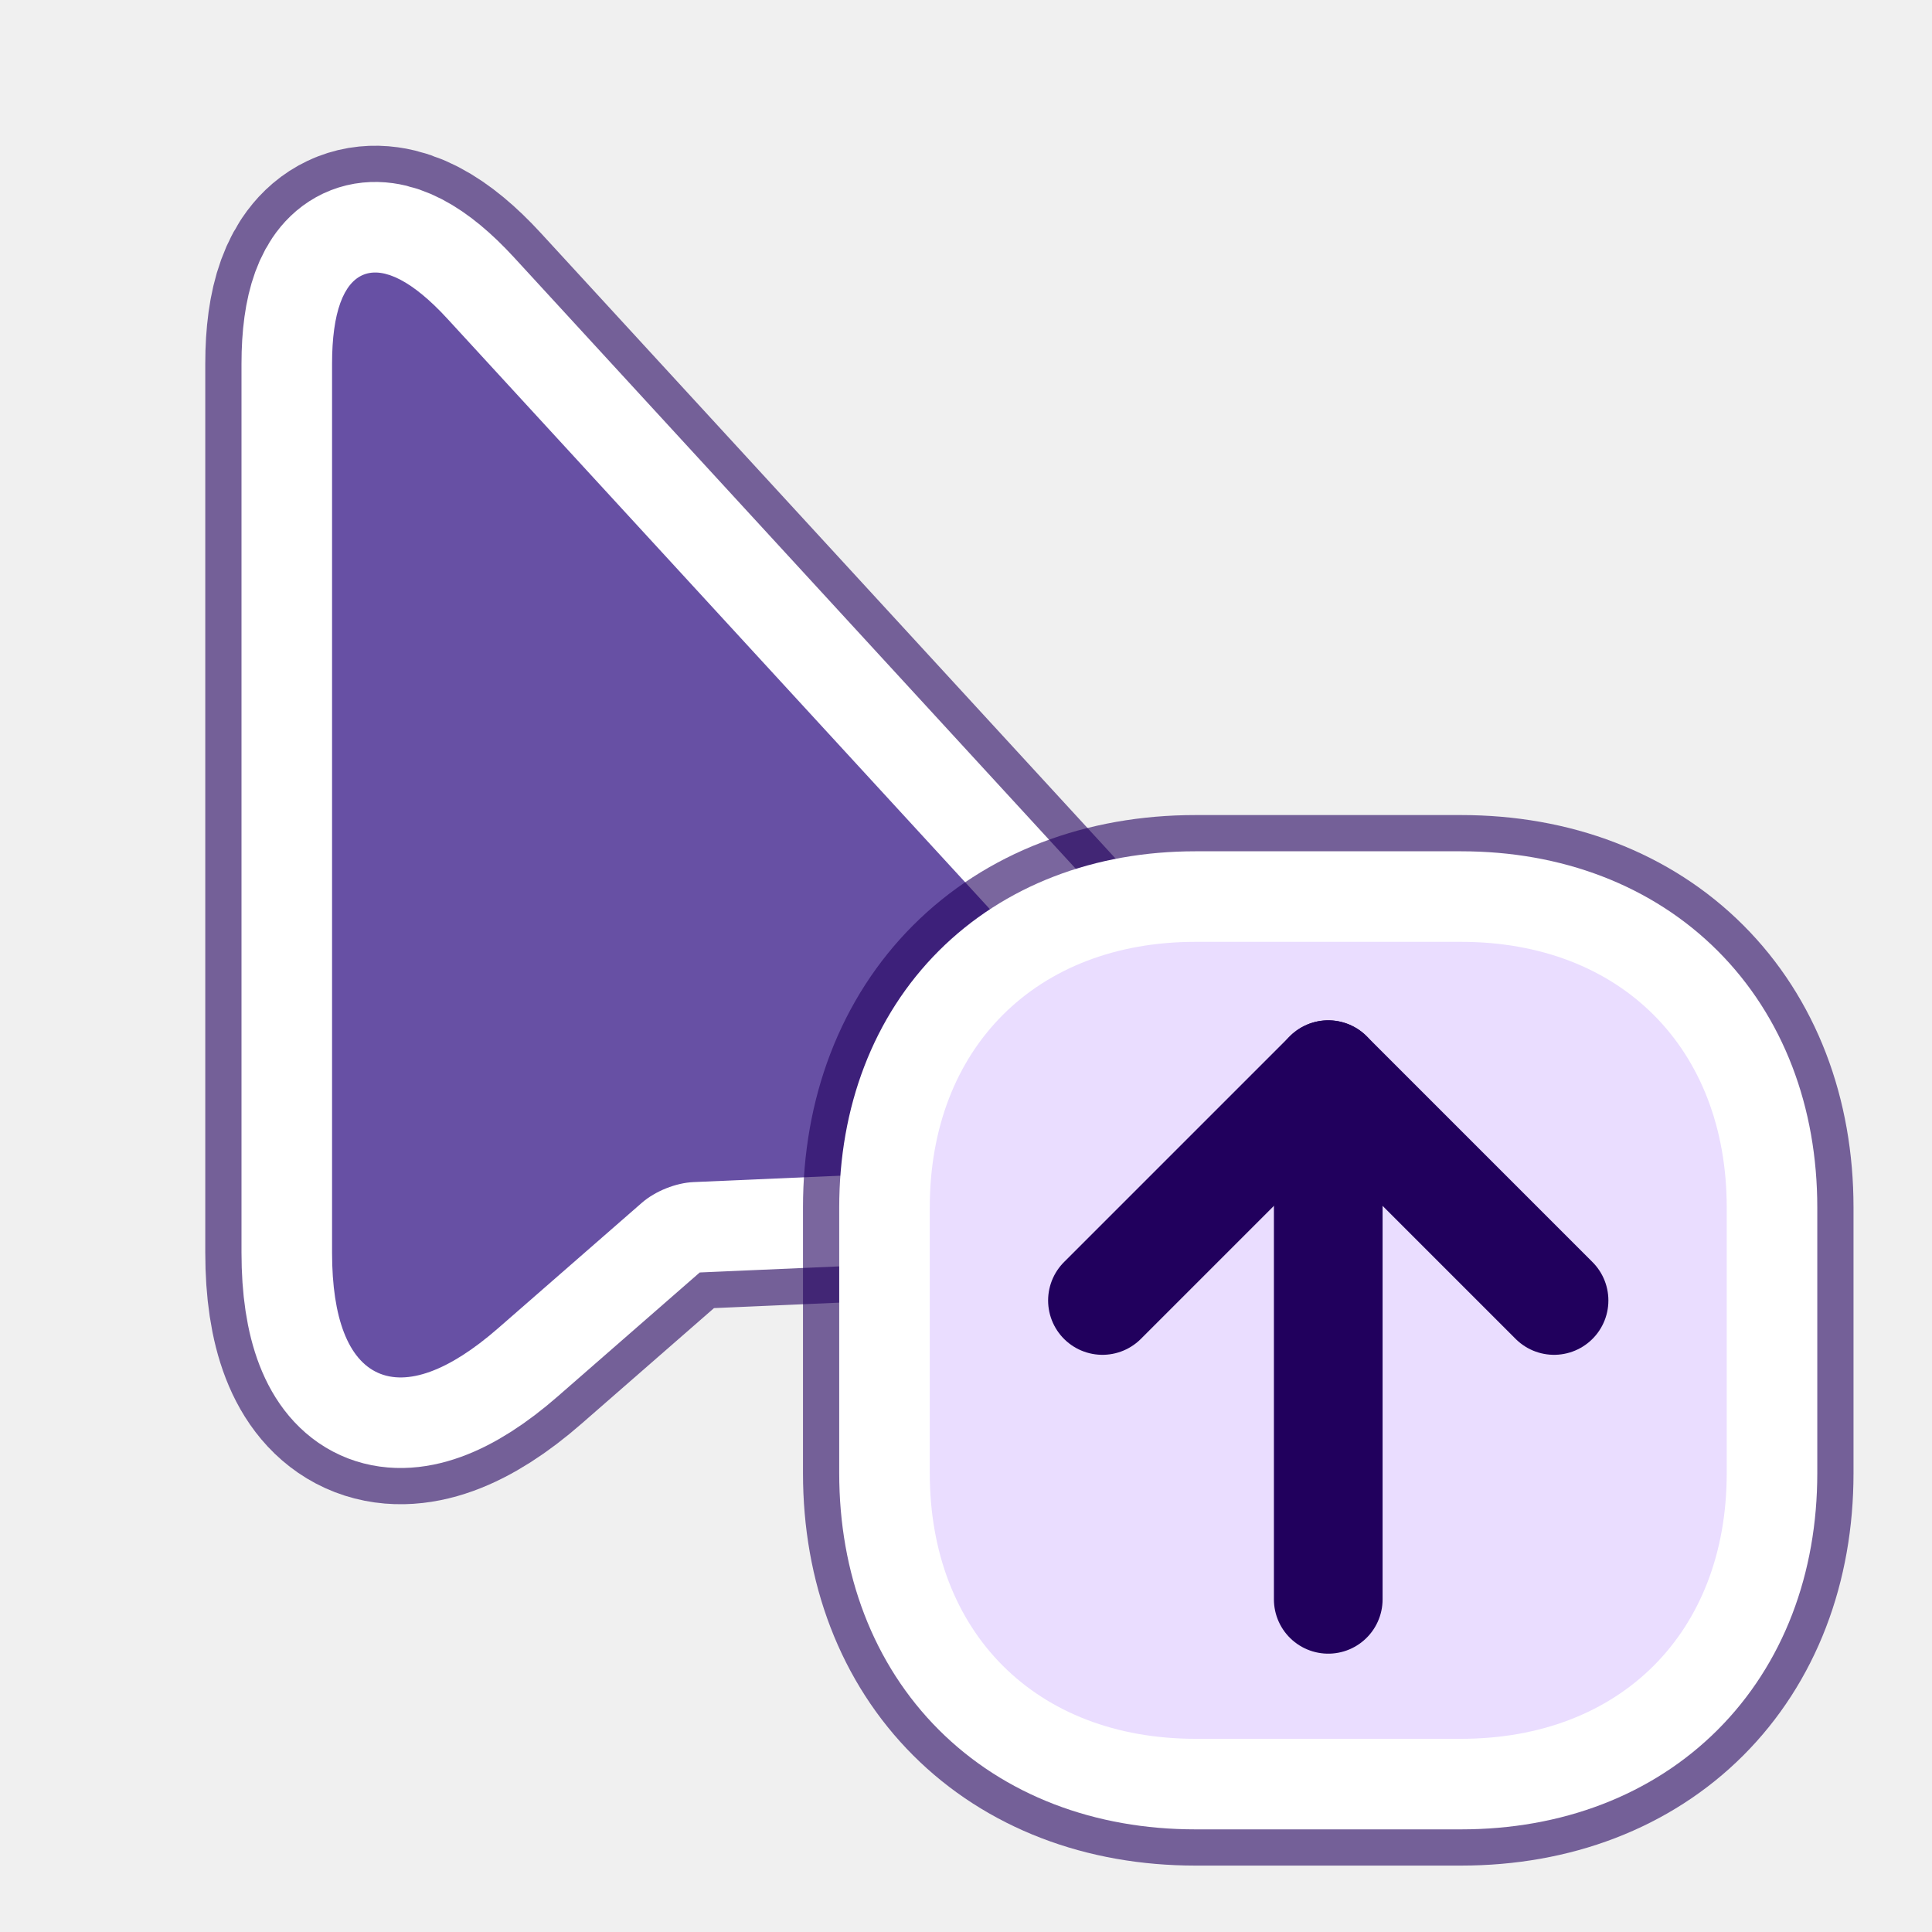
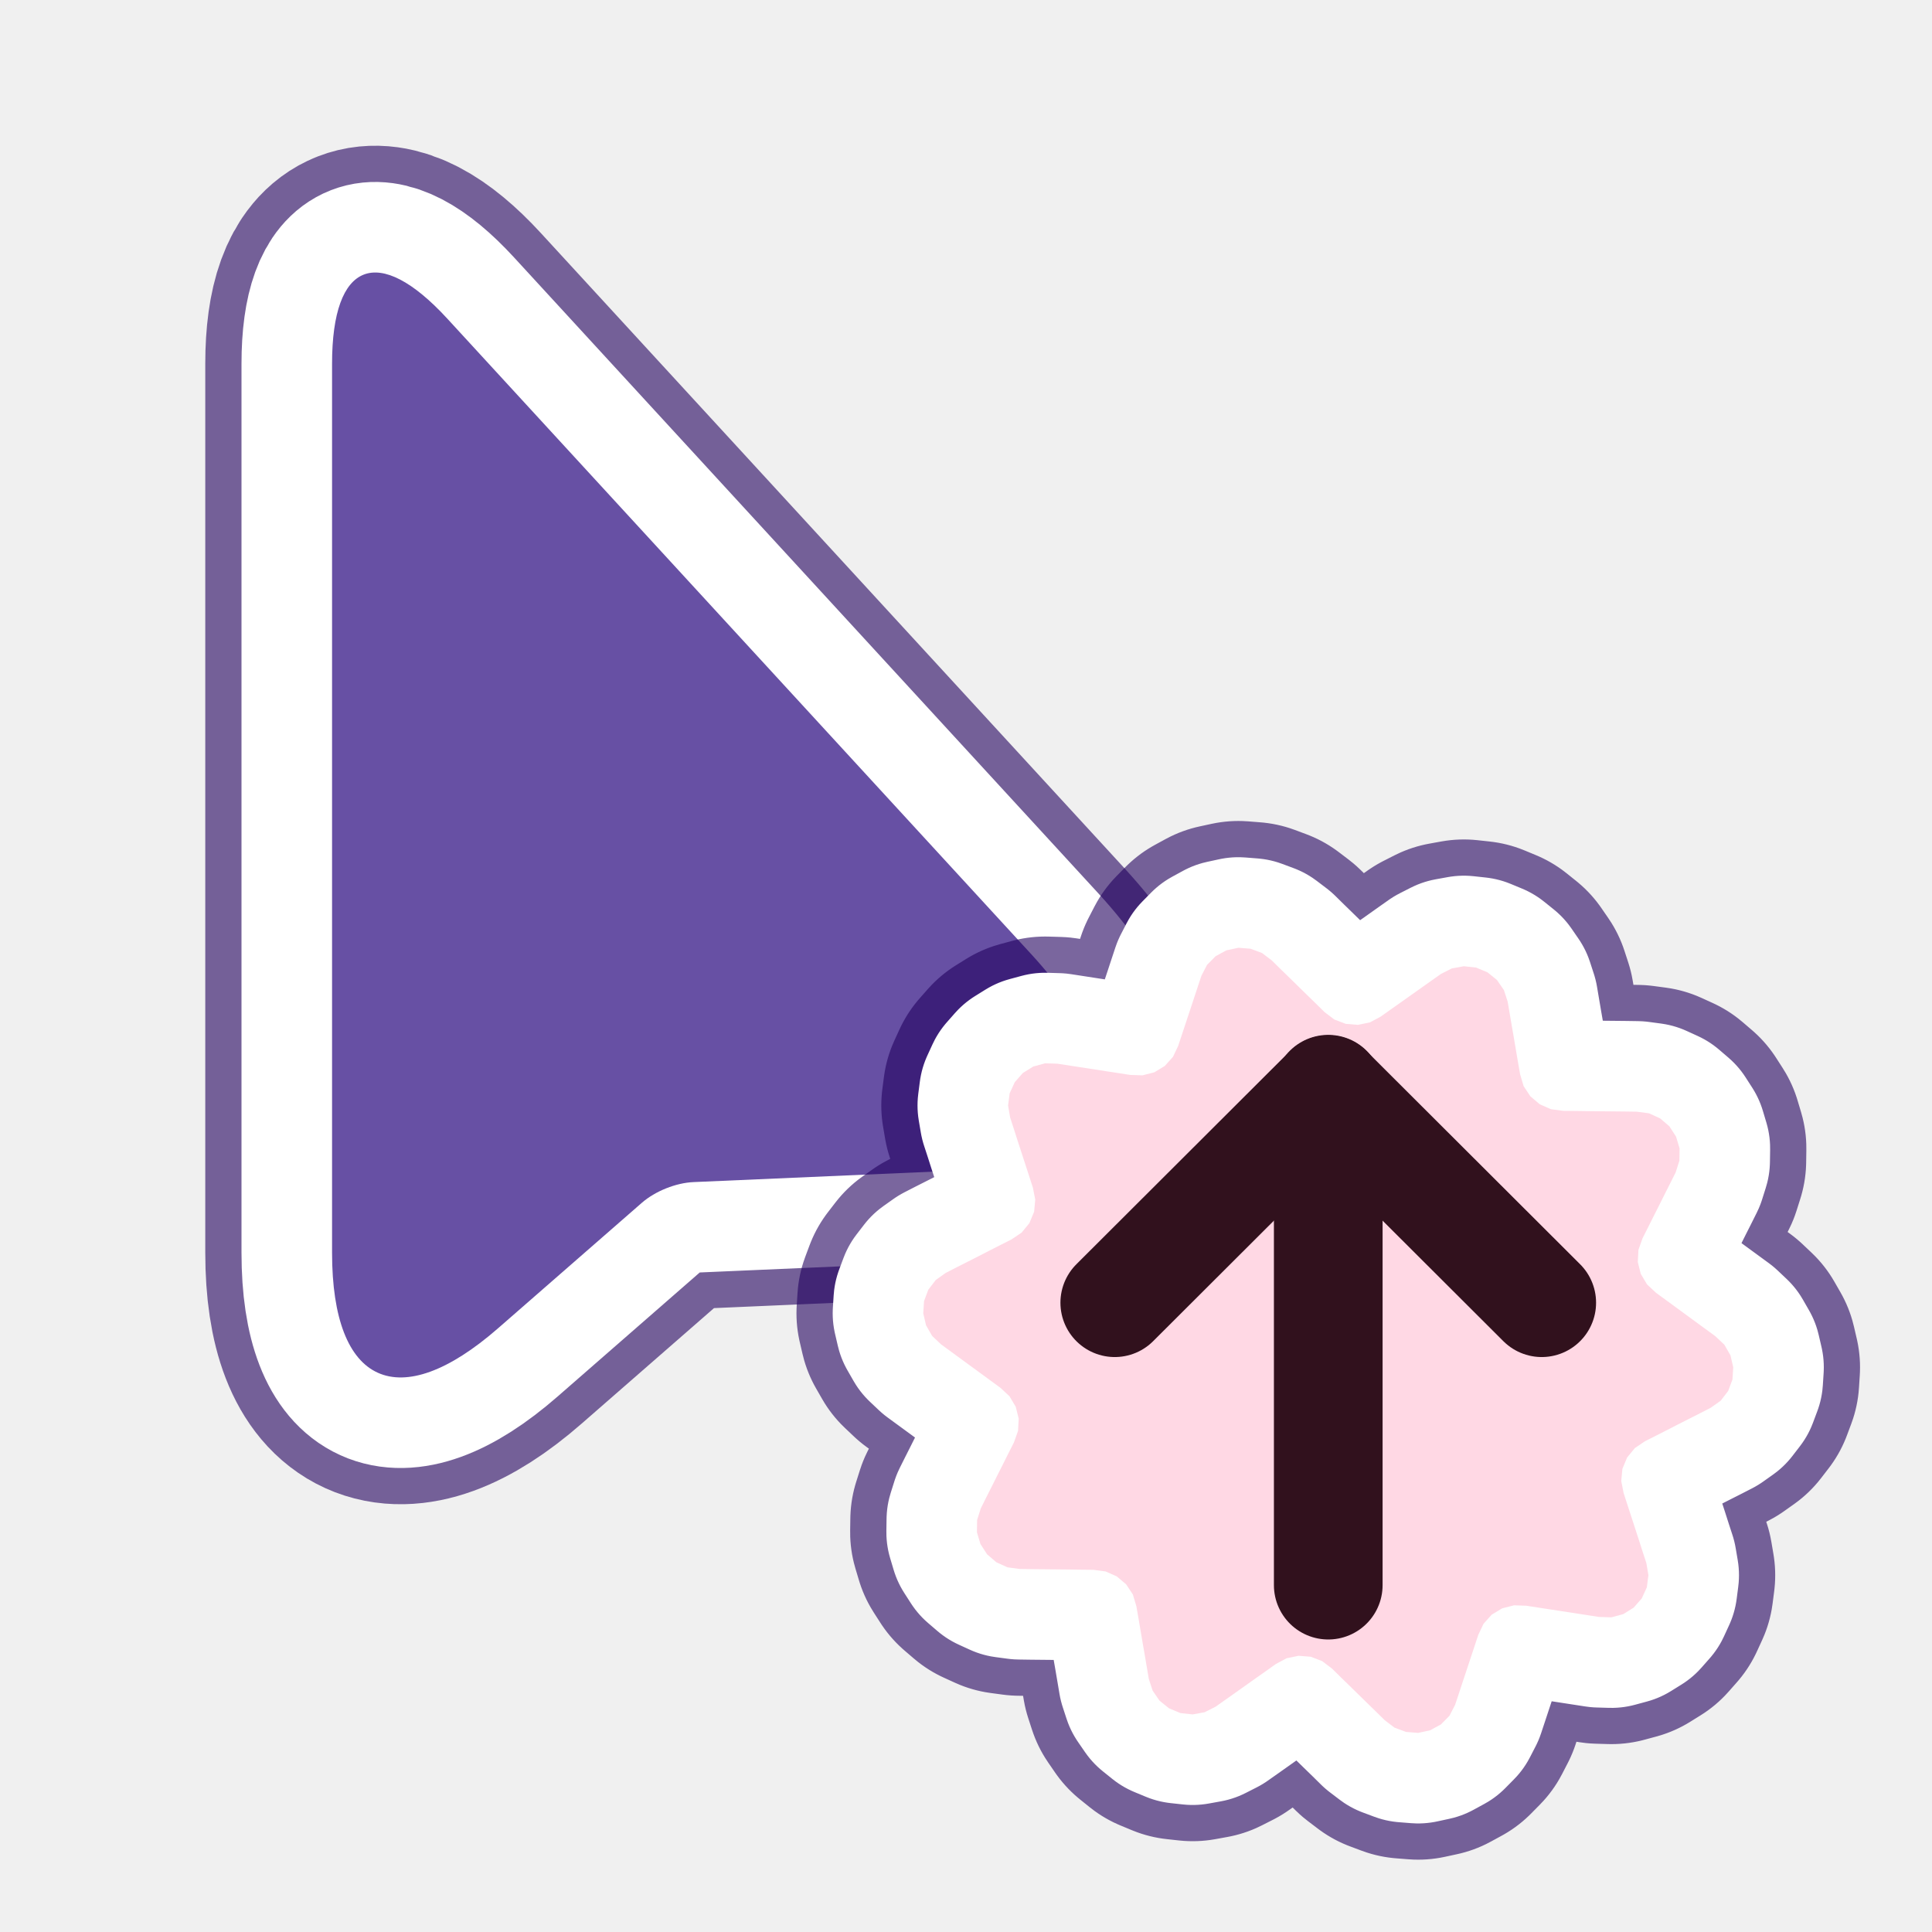
<svg xmlns="http://www.w3.org/2000/svg" width="32" height="32" viewBox="0 0 32 32" stroke-linecap="round" stroke-linejoin="round">
  <g opacity="0.6">
    <path d="M5.5,6.023L5.5,20.75C5.5,22.94 6.6,23.44 8.25,22L10.63,19.923C10.852,19.729 11.196,19.591 11.49,19.579L15.6,19.4C18.36,19.28 18.954,17.844 17.085,15.809L7.41,5.279C6.264,4.032 5.5,4.329 5.5,6.023Z" fill="#21005D" stroke="#21005D" stroke-width="4.2" />
  </g>
  <g>
    <path d="M5.5,6.023L5.5,20.75C5.5,22.94 6.6,23.44 8.25,22L10.63,19.923C10.852,19.729 11.196,19.591 11.49,19.579L15.6,19.4C18.36,19.28 18.954,17.844 17.085,15.809L7.41,5.279C6.264,4.032 5.5,4.329 5.5,6.023Z" fill="#FFFFFF" stroke="#FFFFFF" stroke-width="3" />
  </g>
  <g>
    <path d="M5.5,6.023L5.5,20.75C5.5,22.94 6.6,23.44 8.25,22L10.63,19.923C10.852,19.729 11.196,19.591 11.49,19.579L15.6,19.4C18.36,19.28 18.954,17.844 17.085,15.809L7.41,5.279C6.264,4.032 5.5,4.329 5.5,6.023Z" fill="#6750A4" />
  </g>
  <g opacity="0.6">
-     <path d="M19.8,15.6L24.2,15.6C26.84,15.6 28.6,17.36 28.6,20L28.6,24.4C28.6,27.04 26.84,28.8 24.2,28.8L19.8,28.8C17.16,28.8 15.4,27.04 15.4,24.4L15.4,20C15.4,17.36 17.16,15.6 19.8,15.6Z" fill="#21005D" stroke="#21005D" stroke-width="4.2" />
+     <path d="M24.448,16.026L24.636,16.104L24.794,16.231L24.909,16.398L24.972,16.591L25.006,16.792L25.04,16.992L25.075,17.193L25.109,17.394L25.143,17.595L25.178,17.795L25.236,17.99L25.348,18.159L25.503,18.29L25.688,18.372L25.89,18.399L26.093,18.401L26.297,18.404L26.5,18.406L26.704,18.408L26.908,18.41L27.111,18.413L27.313,18.44L27.497,18.524L27.651,18.656L27.761,18.827L27.819,19.021L27.816,19.224L27.755,19.417L27.664,19.599L27.572,19.781L27.481,19.963L27.389,20.145L27.298,20.327L27.206,20.509L27.138,20.7L27.127,20.903L27.176,21.099L27.28,21.274L27.428,21.412L27.592,21.532L27.757,21.653L27.921,21.773L28.085,21.893L28.249,22.013L28.413,22.133L28.561,22.273L28.662,22.449L28.708,22.647L28.695,22.849L28.624,23.039L28.5,23.2L28.335,23.317L28.154,23.41L27.972,23.502L27.791,23.594L27.61,23.687L27.429,23.779L27.247,23.871L27.079,23.984L26.95,24.141L26.872,24.329L26.853,24.53L26.892,24.729L26.955,24.923L27.018,25.116L27.081,25.31L27.144,25.503L27.206,25.697L27.269,25.89L27.303,26.09L27.277,26.291L27.192,26.476L27.058,26.628L26.886,26.735L26.69,26.788L26.487,26.782L26.286,26.751L26.085,26.72L25.884,26.689L25.683,26.658L25.481,26.627L25.28,26.596L25.078,26.589L24.881,26.639L24.707,26.744L24.572,26.895L24.485,27.078L24.421,27.272L24.357,27.465L24.293,27.658L24.229,27.851L24.165,28.045L24.101,28.238L24.008,28.418L23.866,28.562L23.688,28.659L23.489,28.702L23.287,28.686L23.097,28.615L22.935,28.492L22.79,28.349L22.644,28.207L22.499,28.065L22.353,27.922L22.207,27.78L22.062,27.637L21.9,27.514L21.711,27.441L21.509,27.425L21.31,27.466L21.131,27.562L20.965,27.68L20.799,27.797L20.633,27.915L20.467,28.033L20.3,28.151L20.134,28.268L19.953,28.36L19.754,28.396L19.552,28.374L19.364,28.296L19.206,28.169L19.091,28.002L19.028,27.809L18.994,27.608L18.96,27.408L18.925,27.207L18.891,27.006L18.857,26.805L18.822,26.605L18.764,26.41L18.652,26.241L18.497,26.11L18.312,26.028L18.11,26.001L17.907,25.999L17.703,25.996L17.5,25.994L17.296,25.992L17.092,25.99L16.889,25.987L16.687,25.96L16.503,25.876L16.349,25.744L16.239,25.573L16.181,25.379L16.184,25.176L16.245,24.983L16.336,24.801L16.428,24.619L16.519,24.437L16.611,24.255L16.702,24.073L16.794,23.891L16.862,23.7L16.873,23.497L16.824,23.301L16.72,23.126L16.572,22.988L16.408,22.868L16.243,22.747L16.079,22.627L15.915,22.507L15.751,22.387L15.587,22.267L15.439,22.127L15.338,21.951L15.292,21.753L15.305,21.551L15.376,21.361L15.5,21.2L15.665,21.083L15.846,20.99L16.028,20.898L16.209,20.806L16.39,20.713L16.571,20.621L16.753,20.529L16.921,20.416L17.05,20.259L17.128,20.071L17.147,19.87L17.108,19.671L17.045,19.477L16.982,19.284L16.919,19.09L16.856,18.897L16.794,18.703L16.731,18.51L16.697,18.31L16.723,18.109L16.808,17.924L16.942,17.772L17.114,17.665L17.31,17.612L17.513,17.618L17.714,17.649L17.915,17.68L18.116,17.711L18.317,17.742L18.519,17.773L18.72,17.804L18.922,17.811L19.119,17.761L19.292,17.656L19.428,17.505L19.515,17.322L19.579,17.128L19.643,16.935L19.707,16.742L19.771,16.549L19.835,16.355L19.899,16.162L19.992,15.982L20.134,15.838L20.312,15.741L20.511,15.698L20.713,15.714L20.903,15.785L21.065,15.908L21.21,16.051L21.356,16.193L21.501,16.335L21.647,16.478L21.793,16.62L21.938,16.763L22.1,16.886L22.289,16.958L22.491,16.975L22.69,16.934L22.869,16.838L23.035,16.72L23.201,16.603L23.367,16.485L23.534,16.367L23.7,16.249L23.866,16.132L24.047,16.04L24.246,16.004Z" fill="#21005D" stroke="#21005D" stroke-width="4.2" />
  </g>
  <g>
-     <path d="M19.8,15.6L24.2,15.6C26.84,15.6 28.6,17.36 28.6,20L28.6,24.4C28.6,27.04 26.84,28.8 24.2,28.8L19.8,28.8C17.16,28.8 15.4,27.04 15.4,24.4L15.4,20C15.4,17.36 17.16,15.6 19.8,15.6Z" fill="#FFFFFF" stroke="#FFFFFF" stroke-width="3" />
+     <path d="M24.448,16.026L24.636,16.104L24.794,16.231L24.909,16.398L24.972,16.591L25.006,16.792L25.04,16.992L25.075,17.193L25.109,17.394L25.143,17.595L25.178,17.795L25.236,17.99L25.348,18.159L25.503,18.29L25.688,18.372L25.89,18.399L26.093,18.401L26.297,18.404L26.5,18.406L26.704,18.408L26.908,18.41L27.111,18.413L27.313,18.44L27.497,18.524L27.651,18.656L27.761,18.827L27.819,19.021L27.816,19.224L27.755,19.417L27.664,19.599L27.572,19.781L27.481,19.963L27.389,20.145L27.298,20.327L27.206,20.509L27.138,20.7L27.127,20.903L27.176,21.099L27.28,21.274L27.428,21.412L27.592,21.532L27.757,21.653L27.921,21.773L28.085,21.893L28.249,22.013L28.413,22.133L28.561,22.273L28.662,22.449L28.708,22.647L28.695,22.849L28.624,23.039L28.5,23.2L28.335,23.317L28.154,23.41L27.972,23.502L27.791,23.594L27.61,23.687L27.429,23.779L27.247,23.871L27.079,23.984L26.95,24.141L26.872,24.329L26.853,24.53L26.892,24.729L26.955,24.923L27.018,25.116L27.081,25.31L27.144,25.503L27.206,25.697L27.269,25.89L27.303,26.09L27.277,26.291L27.192,26.476L27.058,26.628L26.886,26.735L26.69,26.788L26.487,26.782L26.286,26.751L26.085,26.72L25.884,26.689L25.683,26.658L25.481,26.627L25.28,26.596L25.078,26.589L24.881,26.639L24.707,26.744L24.572,26.895L24.485,27.078L24.421,27.272L24.357,27.465L24.293,27.658L24.229,27.851L24.165,28.045L24.101,28.238L24.008,28.418L23.866,28.562L23.688,28.659L23.489,28.702L23.287,28.686L23.097,28.615L22.935,28.492L22.79,28.349L22.644,28.207L22.499,28.065L22.353,27.922L22.207,27.78L22.062,27.637L21.9,27.514L21.711,27.441L21.509,27.425L21.31,27.466L21.131,27.562L20.965,27.68L20.799,27.797L20.633,27.915L20.467,28.033L20.3,28.151L20.134,28.268L19.953,28.36L19.754,28.396L19.552,28.374L19.364,28.296L19.206,28.169L19.091,28.002L19.028,27.809L18.994,27.608L18.96,27.408L18.925,27.207L18.891,27.006L18.857,26.805L18.822,26.605L18.764,26.41L18.652,26.241L18.497,26.11L18.312,26.028L18.11,26.001L17.907,25.999L17.703,25.996L17.5,25.994L17.296,25.992L17.092,25.99L16.889,25.987L16.687,25.96L16.503,25.876L16.349,25.744L16.239,25.573L16.181,25.379L16.184,25.176L16.245,24.983L16.336,24.801L16.428,24.619L16.519,24.437L16.611,24.255L16.702,24.073L16.794,23.891L16.862,23.7L16.873,23.497L16.824,23.301L16.72,23.126L16.572,22.988L16.408,22.868L16.243,22.747L16.079,22.627L15.915,22.507L15.751,22.387L15.587,22.267L15.439,22.127L15.338,21.951L15.292,21.753L15.305,21.551L15.376,21.361L15.5,21.2L15.665,21.083L15.846,20.99L16.028,20.898L16.209,20.806L16.39,20.713L16.571,20.621L16.753,20.529L16.921,20.416L17.05,20.259L17.128,20.071L17.147,19.87L17.108,19.671L17.045,19.477L16.982,19.284L16.919,19.09L16.856,18.897L16.794,18.703L16.731,18.51L16.697,18.31L16.723,18.109L16.808,17.924L16.942,17.772L17.114,17.665L17.31,17.612L17.513,17.618L17.714,17.649L17.915,17.68L18.116,17.711L18.317,17.742L18.519,17.773L18.72,17.804L18.922,17.811L19.119,17.761L19.292,17.656L19.428,17.505L19.515,17.322L19.579,17.128L19.643,16.935L19.707,16.742L19.771,16.549L19.835,16.355L19.899,16.162L19.992,15.982L20.134,15.838L20.312,15.741L20.511,15.698L20.713,15.714L20.903,15.785L21.065,15.908L21.21,16.051L21.356,16.193L21.501,16.335L21.647,16.478L21.793,16.62L21.938,16.763L22.1,16.886L22.289,16.958L22.491,16.975L22.69,16.934L22.869,16.838L23.035,16.72L23.201,16.603L23.367,16.485L23.534,16.367L23.7,16.249L23.866,16.132L24.047,16.04L24.246,16.004Z" fill="#FFFFFF" stroke="#FFFFFF" stroke-width="3" />
  </g>
  <g>
-     <path d="M19.8,15.6L24.2,15.6C26.84,15.6 28.6,17.36 28.6,20L28.6,24.4C28.6,27.04 26.84,28.8 24.2,28.8L19.8,28.8C17.16,28.8 15.4,27.04 15.4,24.4L15.4,20C15.4,17.36 17.16,15.6 19.8,15.6Z" fill="#EADDFF" />
+     <path d="M24.448,16.026L24.636,16.104L24.794,16.231L24.909,16.398L24.972,16.591L25.006,16.792L25.04,16.992L25.075,17.193L25.109,17.394L25.143,17.595L25.178,17.795L25.236,17.99L25.348,18.159L25.503,18.29L25.688,18.372L25.89,18.399L26.093,18.401L26.297,18.404L26.5,18.406L26.704,18.408L26.908,18.41L27.111,18.413L27.313,18.44L27.497,18.524L27.651,18.656L27.761,18.827L27.819,19.021L27.816,19.224L27.755,19.417L27.664,19.599L27.572,19.781L27.481,19.963L27.389,20.145L27.298,20.327L27.206,20.509L27.138,20.7L27.127,20.903L27.176,21.099L27.28,21.274L27.428,21.412L27.592,21.532L27.757,21.653L27.921,21.773L28.085,21.893L28.249,22.013L28.413,22.133L28.561,22.273L28.662,22.449L28.708,22.647L28.695,22.849L28.624,23.039L28.5,23.2L28.335,23.317L28.154,23.41L27.972,23.502L27.791,23.594L27.61,23.687L27.429,23.779L27.247,23.871L27.079,23.984L26.95,24.141L26.872,24.329L26.853,24.53L26.892,24.729L26.955,24.923L27.018,25.116L27.081,25.31L27.144,25.503L27.206,25.697L27.269,25.89L27.303,26.09L27.277,26.291L27.192,26.476L27.058,26.628L26.886,26.735L26.69,26.788L26.487,26.782L26.286,26.751L26.085,26.72L25.884,26.689L25.683,26.658L25.481,26.627L25.28,26.596L25.078,26.589L24.881,26.639L24.707,26.744L24.572,26.895L24.485,27.078L24.421,27.272L24.357,27.465L24.293,27.658L24.229,27.851L24.165,28.045L24.101,28.238L24.008,28.418L23.866,28.562L23.688,28.659L23.489,28.702L23.287,28.686L23.097,28.615L22.935,28.492L22.79,28.349L22.644,28.207L22.499,28.065L22.353,27.922L22.207,27.78L22.062,27.637L21.9,27.514L21.711,27.441L21.509,27.425L21.31,27.466L21.131,27.562L20.965,27.68L20.799,27.797L20.633,27.915L20.467,28.033L20.3,28.151L20.134,28.268L19.953,28.36L19.754,28.396L19.552,28.374L19.364,28.296L19.206,28.169L19.091,28.002L19.028,27.809L18.994,27.608L18.96,27.408L18.925,27.207L18.891,27.006L18.857,26.805L18.822,26.605L18.764,26.41L18.652,26.241L18.497,26.11L18.312,26.028L18.11,26.001L17.907,25.999L17.703,25.996L17.5,25.994L17.296,25.992L17.092,25.99L16.889,25.987L16.687,25.96L16.503,25.876L16.349,25.744L16.239,25.573L16.181,25.379L16.184,25.176L16.245,24.983L16.336,24.801L16.428,24.619L16.519,24.437L16.611,24.255L16.702,24.073L16.794,23.891L16.862,23.7L16.873,23.497L16.824,23.301L16.72,23.126L16.572,22.988L16.408,22.868L16.243,22.747L16.079,22.627L15.915,22.507L15.751,22.387L15.587,22.267L15.439,22.127L15.338,21.951L15.292,21.753L15.305,21.551L15.376,21.361L15.5,21.2L15.665,21.083L15.846,20.99L16.028,20.898L16.209,20.806L16.39,20.713L16.571,20.621L16.753,20.529L16.921,20.416L17.05,20.259L17.128,20.071L17.147,19.87L17.108,19.671L17.045,19.477L16.982,19.284L16.919,19.09L16.856,18.897L16.794,18.703L16.731,18.51L16.697,18.31L16.723,18.109L16.808,17.924L16.942,17.772L17.114,17.665L17.31,17.612L17.513,17.618L17.714,17.649L17.915,17.68L18.116,17.711L18.317,17.742L18.519,17.773L18.72,17.804L18.922,17.811L19.119,17.761L19.292,17.656L19.428,17.505L19.515,17.322L19.579,17.128L19.643,16.935L19.707,16.742L19.771,16.549L19.835,16.355L19.899,16.162L19.992,15.982L20.134,15.838L20.312,15.741L20.511,15.698L20.713,15.714L20.903,15.785L21.065,15.908L21.21,16.051L21.356,16.193L21.501,16.335L21.647,16.478L21.793,16.62L21.938,16.763L22.1,16.886L22.289,16.958L22.491,16.975L22.69,16.934L22.869,16.838L23.035,16.72L23.201,16.603L23.367,16.485L23.534,16.367L23.7,16.249L23.866,16.132L24.047,16.04L24.246,16.004Z" fill="#FFD8E4" />
  </g>
  <g>
-     <path d="M22,17.8L22,26.49" fill="none" stroke="#21005D" stroke-width="1.8" />
-     <path d="M18.26,21.54L22,17.8L25.74,21.54" fill="none" stroke="#21005D" stroke-width="1.8" />
+     <path d="M22,18.041L22,26.255" fill="none" stroke="#31111D" stroke-width="1.8" />
+     <path d="M18.464,21.577L22,18.048L25.536,21.577" fill="none" stroke="#31111D" stroke-width="1.8" />
  </g>
</svg>
